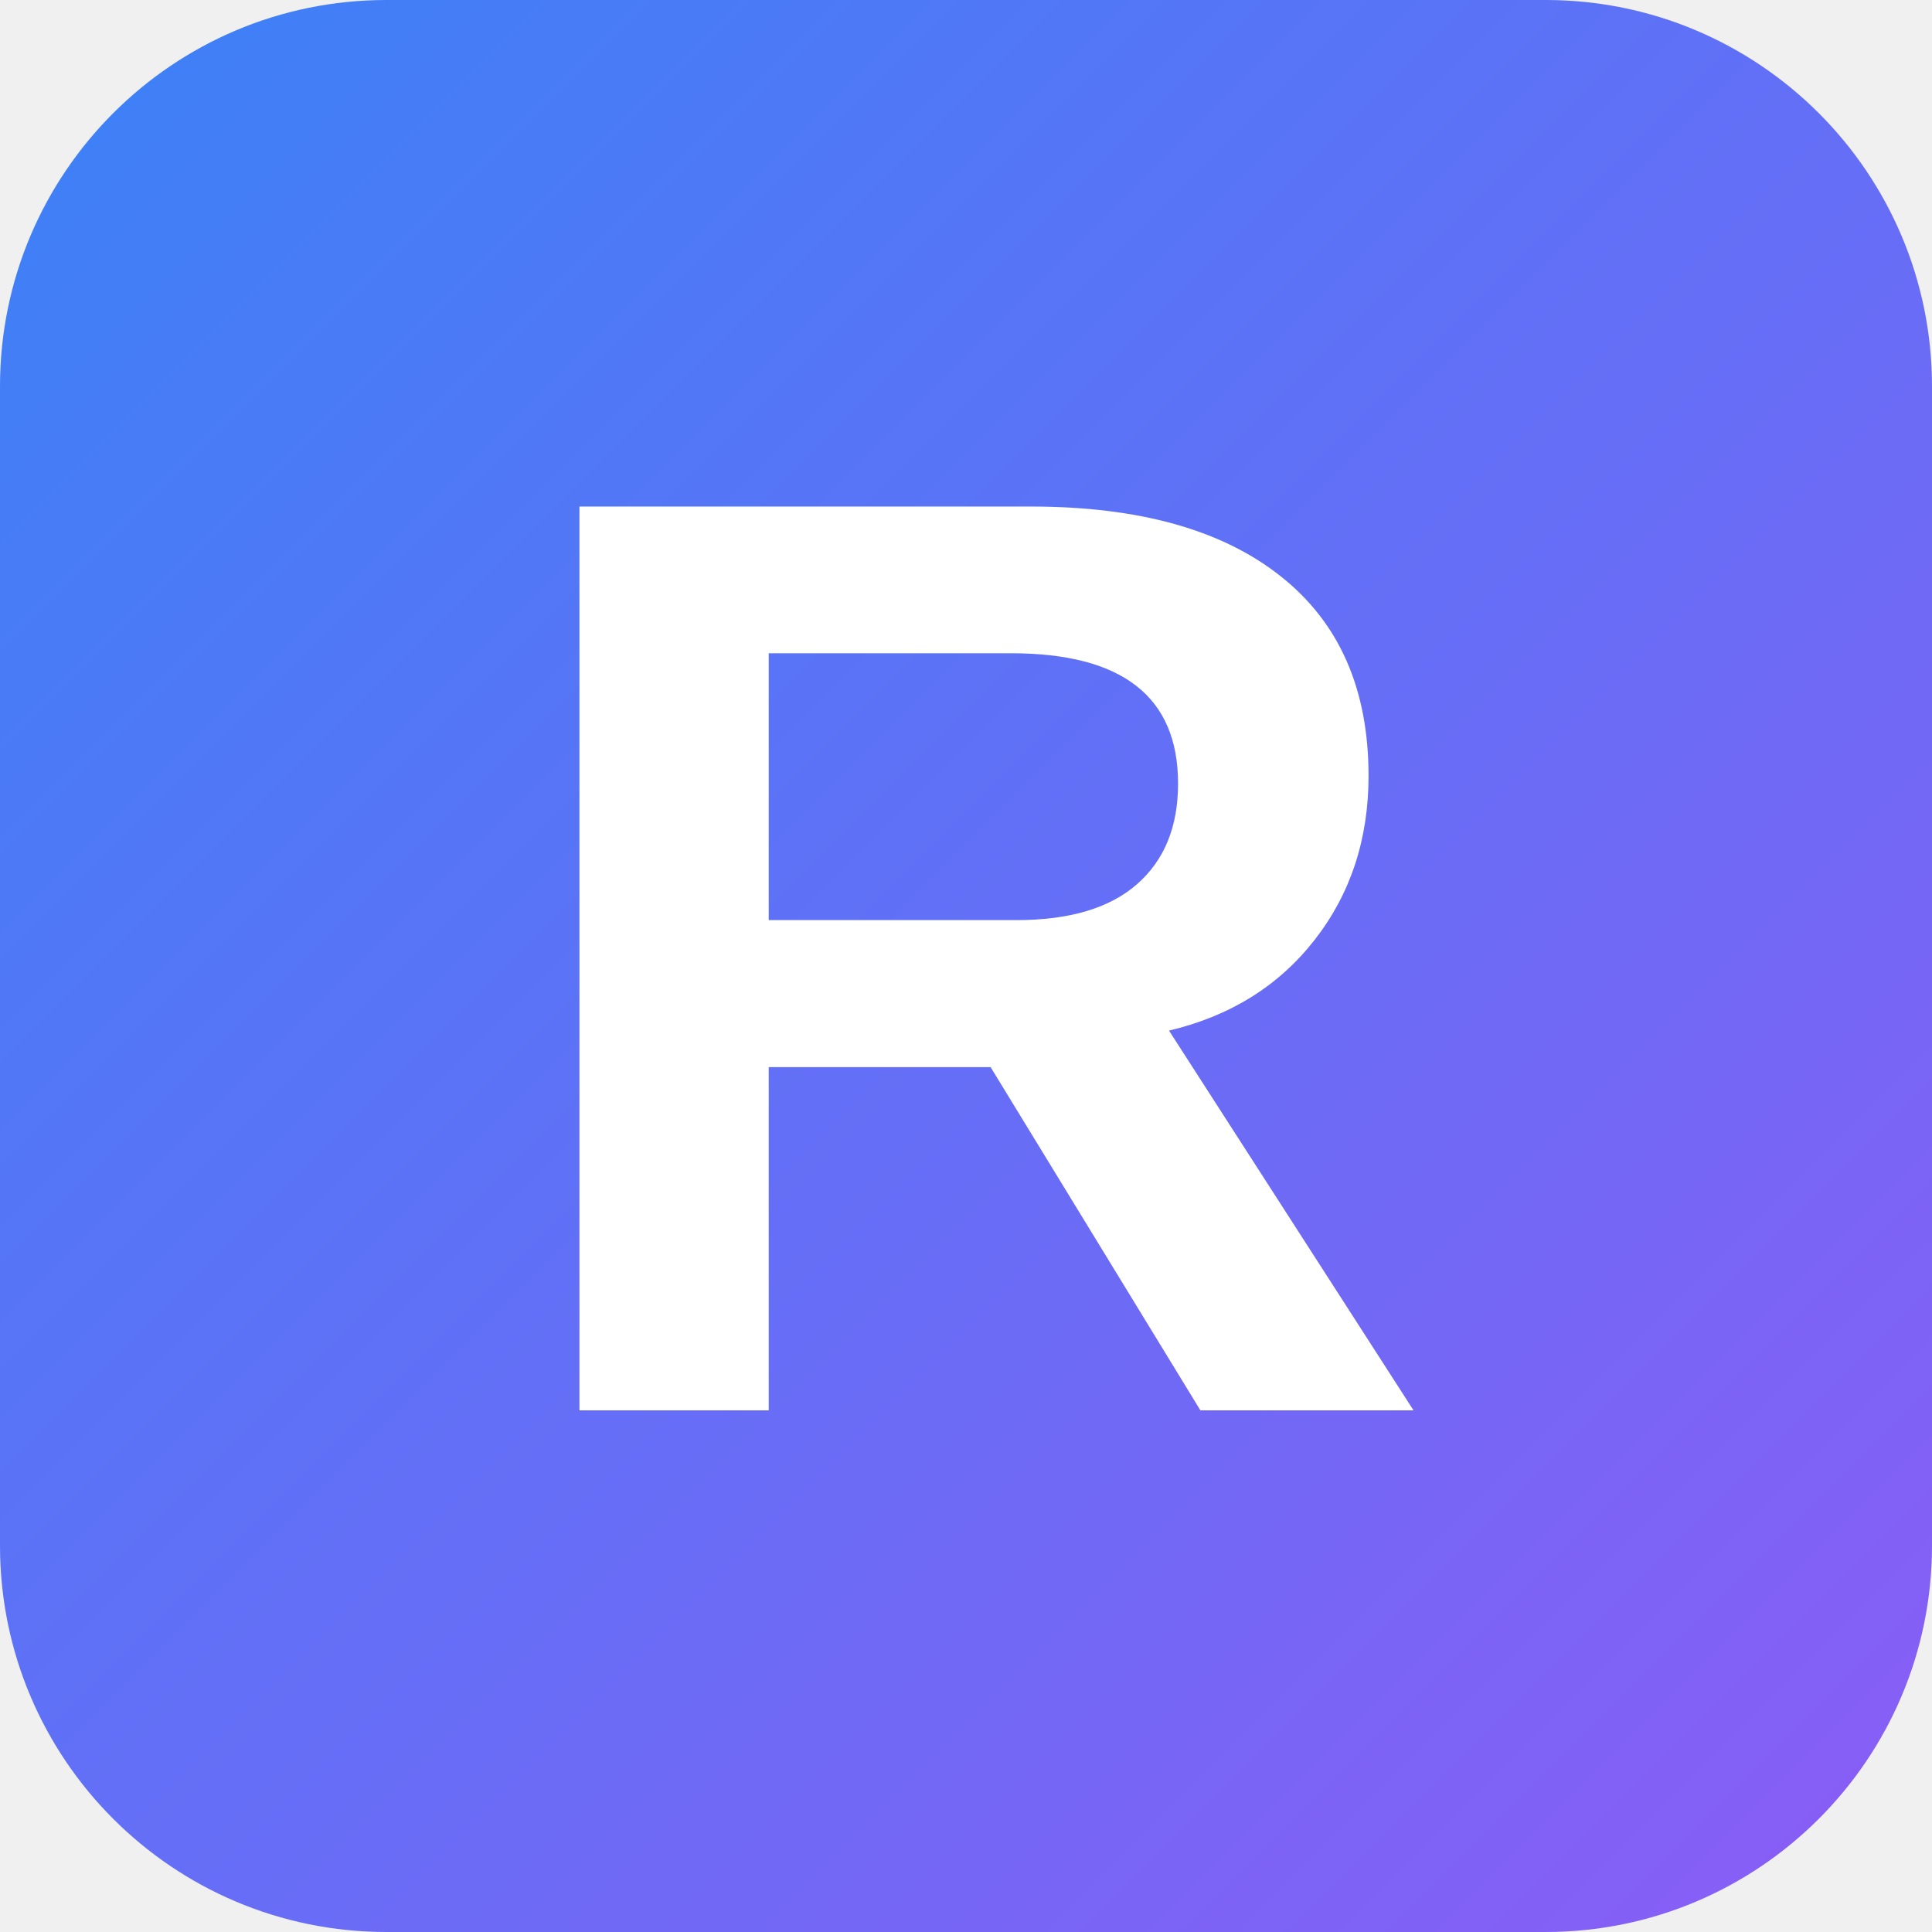
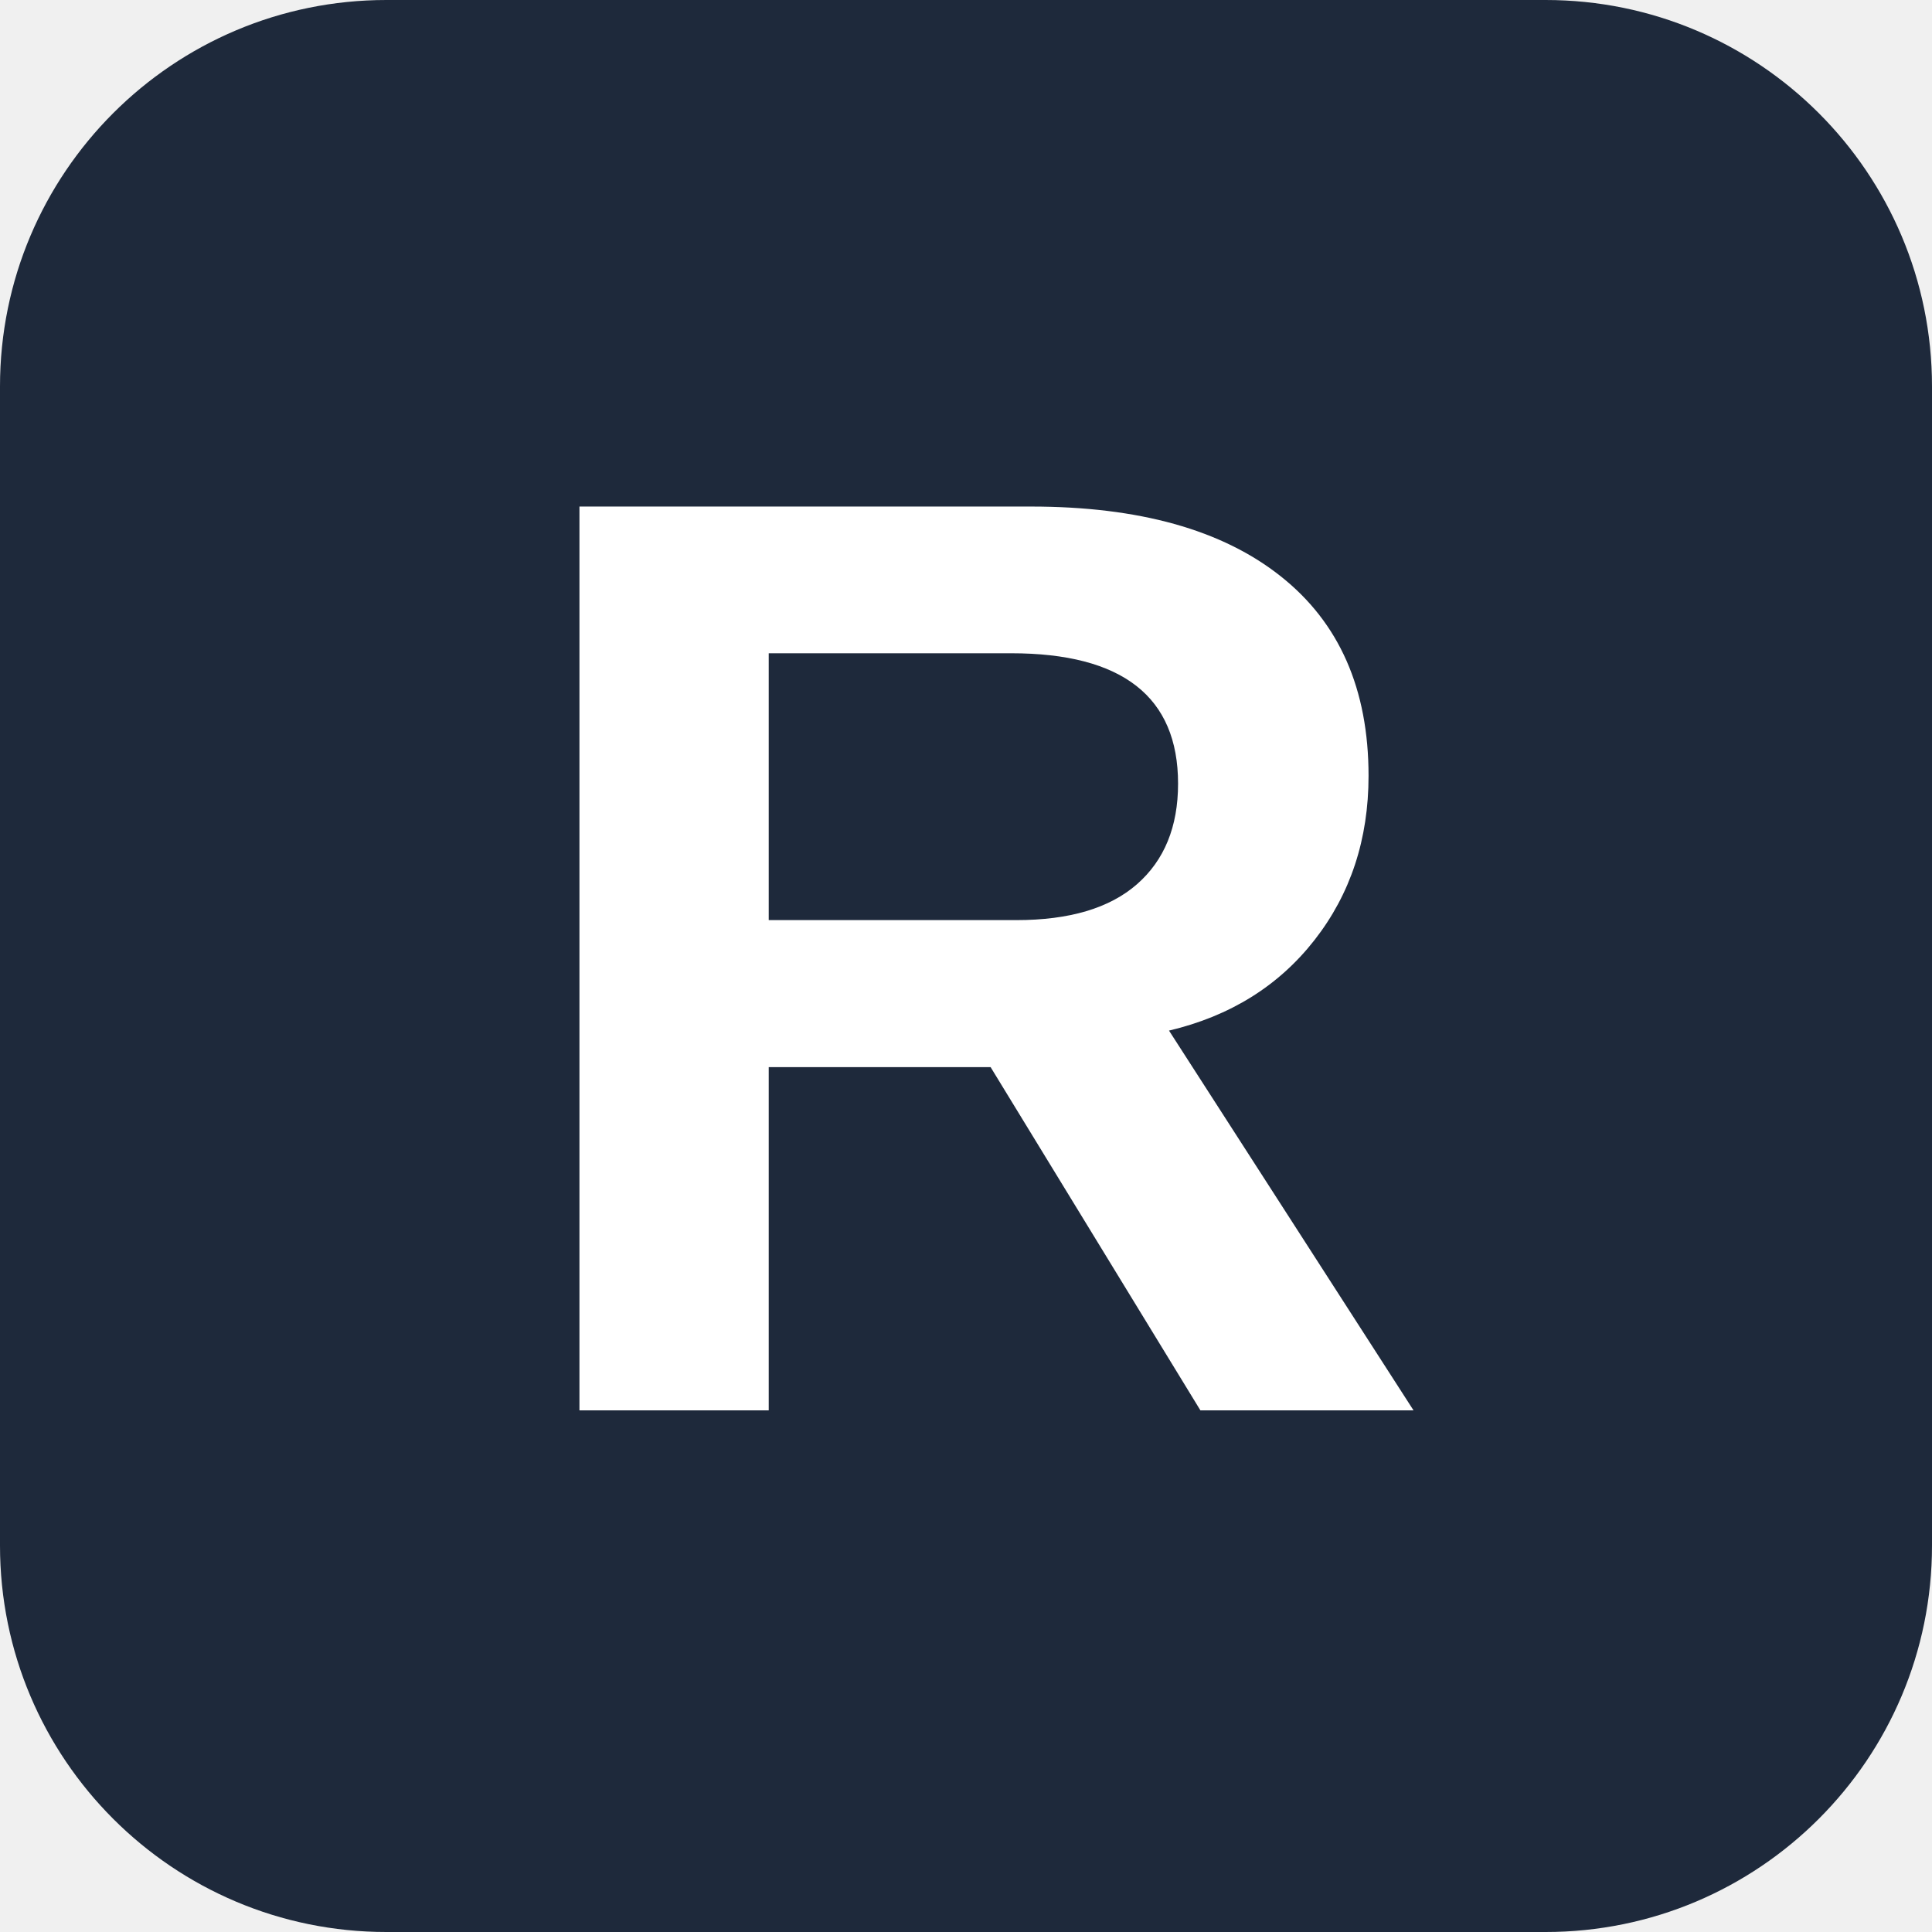
<svg xmlns="http://www.w3.org/2000/svg" viewBox="0 0 100 100">
-   <defs>
-     <linearGradient id="grad" x1="0%" y1="0%" x2="100%" y2="100%">
-       <stop offset="0%" style="stop-color:#3b82f6;stop-opacity:1" />
-       <stop offset="100%" style="stop-color:#8b5cf6;stop-opacity:1" />
-     </linearGradient>
-   </defs>
-   <rect width="100" height="100" rx="20" fill="url(#grad)" />
+   <rect width="100" height="100" rx="20" fill="#1e293b" />
  <text x="50" y="73" font-family="Arial, sans-serif" font-size="68" font-weight="bold" text-anchor="middle" fill="white">R</text>
</svg>
